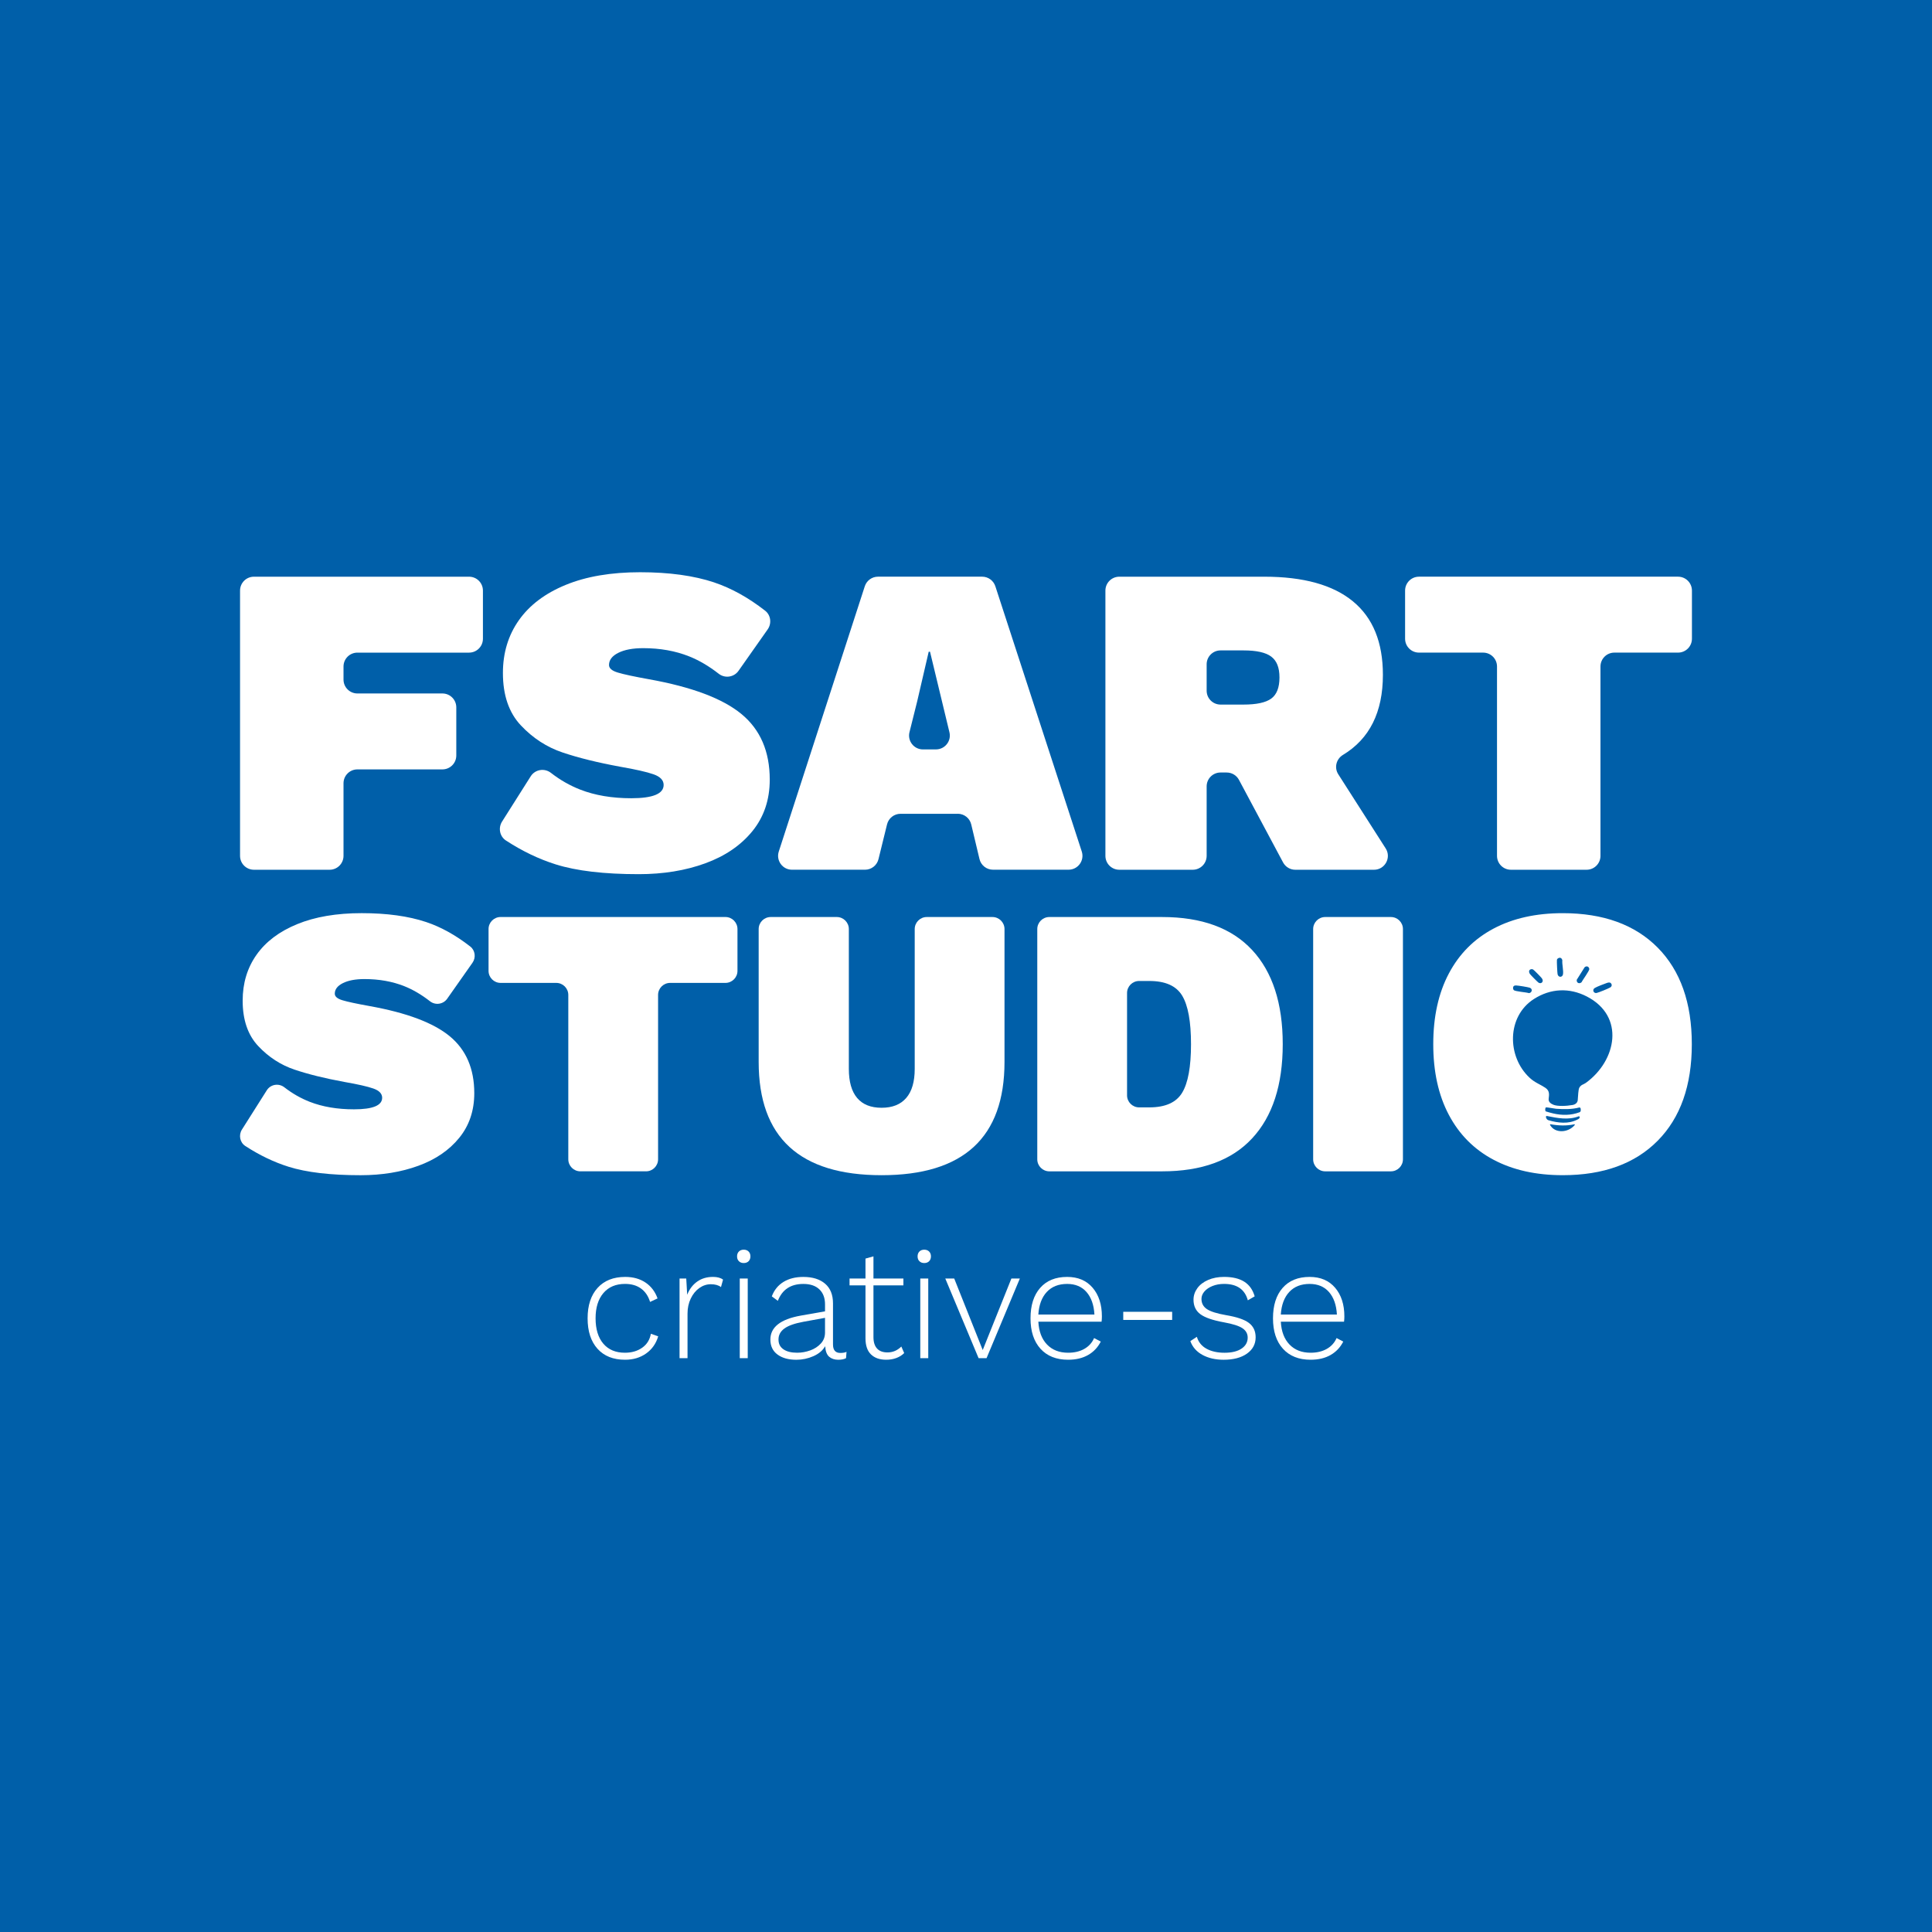
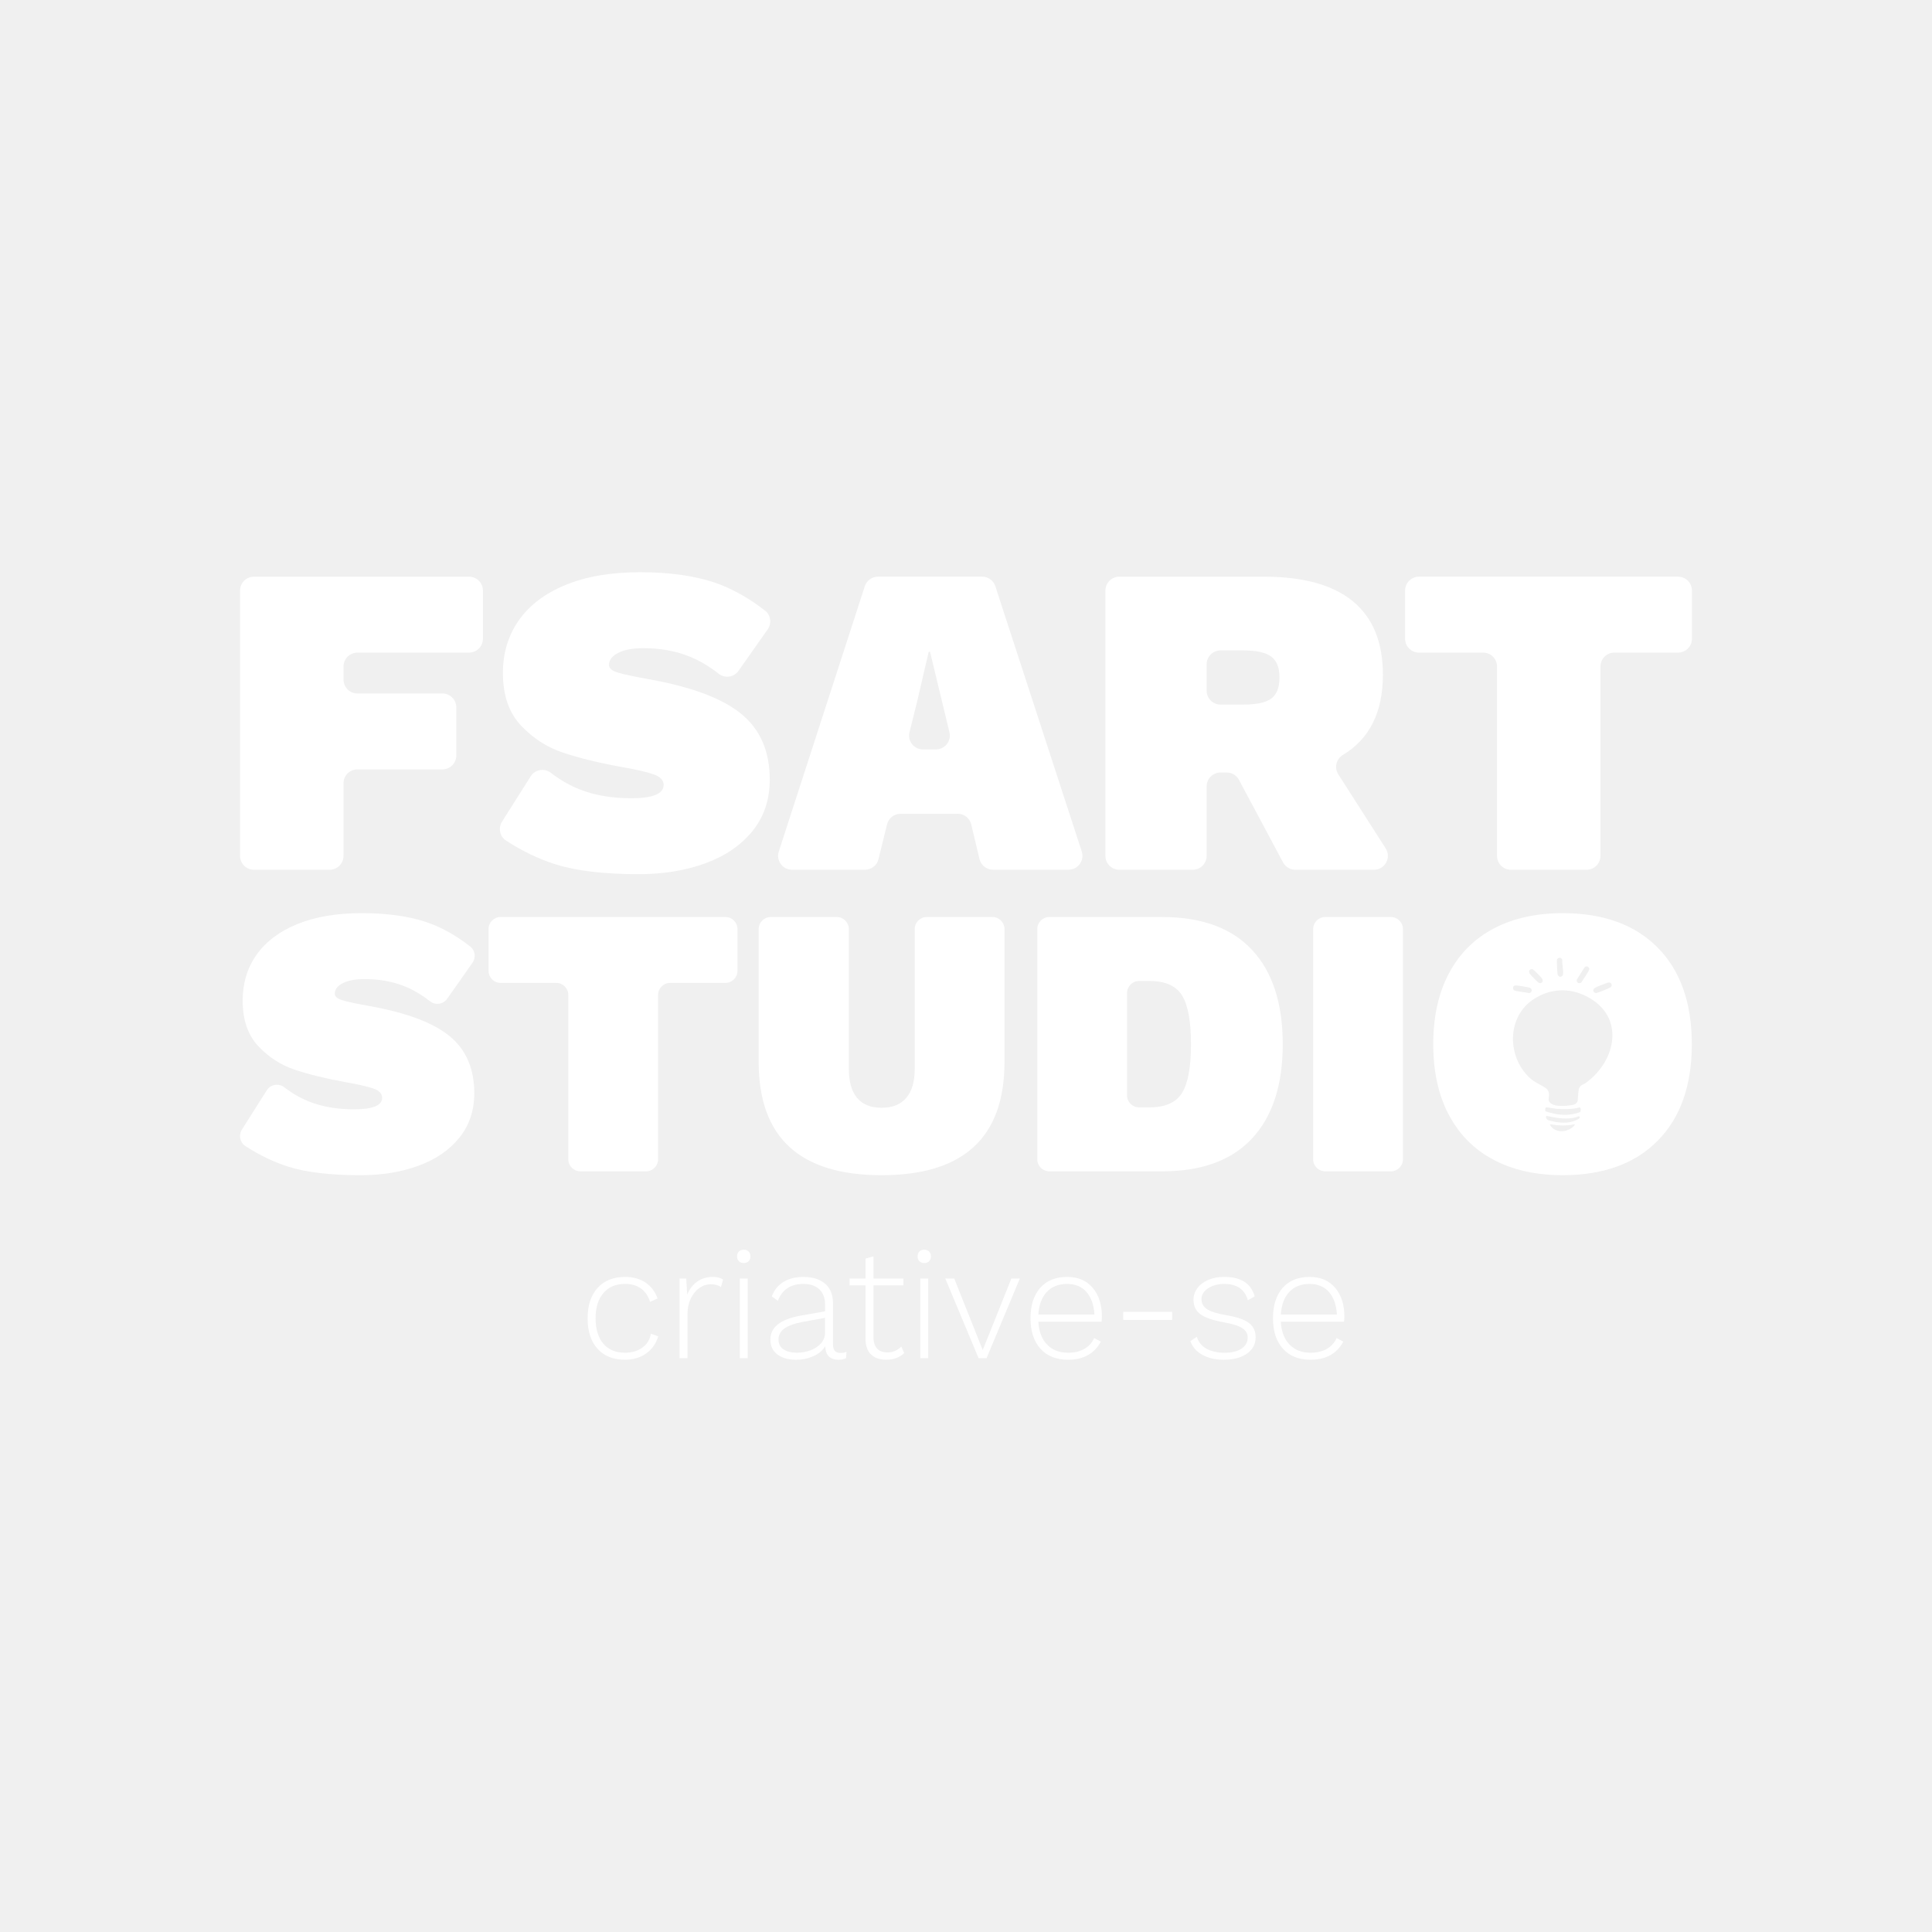
<svg xmlns="http://www.w3.org/2000/svg" id="Camada_1" data-name="Camada 1" viewBox="0 0 1417.32 1417.32">
  <defs>
    <style>
      .cls-1 {
        fill: #fff;
      }

      .cls-2 {
-         fill: #005fa9;
+         fill: none;
      }
    </style>
  </defs>
-   <rect class="cls-2" x="-56.69" y="-56.69" width="1530.71" height="1530.71" />
+   <rect class="cls-2" x="0" y="0" width="1417.32" height="1417.32" />
  <g>
    <g>
      <path class="cls-1" d="M252,488.95v9.59c0,5.63,4.56,10.19,10.19,10.19h62.36c5.63,0,10.19,4.56,10.19,10.19v35.32c0,5.63-4.56,10.19-10.19,10.19h-62.36c-5.63,0-10.19,4.56-10.19,10.19v53.24c0,5.63-4.56,10.19-10.19,10.19h-55.52c-5.63,0-10.19-4.56-10.19-10.19v-194.6c0-5.63,4.56-10.19,10.19-10.19h157.8c5.63,0,10.19,4.56,10.19,10.19v35.32c0,5.63-4.56,10.19-10.19,10.19h-81.9c-5.63,0-10.19,4.56-10.19,10.19Z" />
      <path class="cls-1" d="M523.98,427.3c12.52,4.18,24.96,11.08,37.32,20.7,4.21,3.27,4.93,9.38,1.86,13.73l-21.38,30.39c-3.33,4.74-9.97,5.71-14.54,2.14-7.14-5.58-14.37-9.83-21.68-12.74-10.09-4.02-21.33-6.03-33.71-6.03-7.6,0-13.68,1.14-18.24,3.42-4.56,2.28-6.84,5.27-6.84,8.96,0,2.39,2.17,4.24,6.52,5.54,4.34,1.3,11.94,2.93,22.8,4.89,31.48,5.65,54.12,14.17,67.91,25.57,13.79,11.4,20.69,27.42,20.69,48.05,0,14.77-4.24,27.36-12.7,37.78-8.47,10.42-19.99,18.29-34.53,23.61-14.55,5.32-30.83,7.98-48.86,7.98-25.4,0-45.71-2.39-60.91-7.17-12.4-3.9-24.59-9.74-36.55-17.54-4.59-2.99-5.76-9.24-2.83-13.87l21.02-33.21c3.22-5.08,10.09-6.21,14.84-2.52,6.72,5.22,13.87,9.3,21.44,12.26,10.85,4.23,23.34,6.35,37.46,6.35,15.85,0,23.78-3.25,23.78-9.77,0-3.47-2.5-6.08-7.49-7.82-5-1.74-13.14-3.58-24.43-5.54-16.51-3.03-30.57-6.51-42.18-10.42-11.62-3.91-21.82-10.53-30.62-19.87-8.79-9.33-13.19-22.15-13.19-38.44,0-14.76,3.91-27.68,11.73-38.76,7.82-11.08,19.27-19.71,34.36-25.9,15.09-6.19,33.28-9.28,54.56-9.28s39.41,2.5,54.4,7.49Z" />
      <path class="cls-1" d="M702.57,597h-41.94c-4.69,0-8.77,3.2-9.89,7.75l-6.28,25.53c-1.12,4.55-5.2,7.75-9.89,7.75h-53.57c-6.92,0-11.82-6.75-9.69-13.33l63.1-194.6c1.36-4.2,5.27-7.05,9.69-7.05h76.4c4.41,0,8.32,2.84,9.69,7.03l63.4,194.6c2.14,6.58-2.76,13.34-9.69,13.34h-55.44c-4.72,0-8.82-3.24-9.91-7.83l-6.05-25.39c-1.09-4.59-5.19-7.83-9.91-7.83ZM686.61,549.77c6.59,0,11.45-6.17,9.9-12.57l-14.24-59.08h-.97l-8.47,36.48-5.63,22.52c-1.61,6.43,3.26,12.66,9.88,12.66h9.52Z" />
      <path class="cls-1" d="M899.94,566.71h-4.55c-5.63,0-10.19,4.56-10.19,10.19v50.96c0,5.63-4.56,10.19-10.19,10.19h-53.89c-5.63,0-10.19-4.56-10.19-10.19v-194.6c0-5.63,4.56-10.19,10.19-10.19h106.42c28.66,0,50.33,6.02,64.98,18.08,14.66,12.05,21.98,30.02,21.98,53.91,0,27.38-9.77,46.96-29.3,58.74-4.93,2.97-6.55,9.34-3.45,14.19l34.78,54.39c4.34,6.78-.53,15.68-8.58,15.68h-57.7c-3.76,0-7.21-2.07-8.99-5.39l-32.35-60.56c-1.77-3.32-5.23-5.39-8.99-5.39ZM885.2,506.69c0,5.63,4.56,10.19,10.19,10.19h16.85c9.56,0,16.34-1.47,20.36-4.4,4.01-2.93,6.02-8.09,6.02-15.47s-2.01-12.27-6.02-15.31c-4.02-3.04-10.8-4.56-20.36-4.56h-16.85c-5.63,0-10.19,4.56-10.19,10.19v19.37Z" />
      <path class="cls-1" d="M1231.03,478.76h-46.73c-5.63,0-10.19,4.56-10.19,10.19v138.91c0,5.63-4.56,10.19-10.19,10.19h-55.52c-5.63,0-10.19-4.56-10.19-10.19v-138.91c0-5.63-4.56-10.19-10.19-10.19h-47.05c-5.63,0-10.19-4.56-10.19-10.19v-35.32c0-5.63,4.56-10.19,10.19-10.19h190.05c5.63,0,10.19,4.56,10.19,10.19v35.32c0,5.63-4.56,10.19-10.19,10.19Z" />
      <path class="cls-1" d="M312.59,676.4c10.87,3.62,21.67,9.61,32.4,17.97,3.65,2.84,4.28,8.14,1.62,11.92l-18.55,26.38c-2.89,4.11-8.65,4.96-12.62,1.86-6.2-4.84-12.47-8.53-18.81-11.05-8.76-3.49-18.52-5.23-29.26-5.23-6.6,0-11.87.99-15.83,2.97-3.96,1.98-5.94,4.57-5.94,7.77,0,2.07,1.88,3.68,5.65,4.81,3.77,1.13,10.37,2.55,19.79,4.24,27.32,4.9,46.97,12.3,58.94,22.19,11.96,9.9,17.95,23.8,17.95,41.7,0,12.82-3.67,23.74-11.03,32.79-7.35,9.05-17.34,15.88-29.96,20.49-12.63,4.62-26.77,6.93-42.41,6.93-22.05,0-39.68-2.07-52.86-6.22-10.76-3.38-21.34-8.46-31.73-15.23-3.98-2.59-5-8.02-2.46-12.03l18.24-28.82c2.79-4.41,8.75-5.39,12.88-2.19,5.84,4.53,12.04,8.07,18.61,10.64,9.42,3.67,20.25,5.51,32.5,5.51,13.76,0,20.64-2.82,20.64-8.48,0-3.01-2.17-5.28-6.5-6.79-4.34-1.51-11.41-3.11-21.2-4.81-14.32-2.63-26.53-5.65-36.61-9.05-10.08-3.39-18.94-9.14-26.57-17.24-7.64-8.1-11.45-19.22-11.45-33.36,0-12.81,3.39-24.03,10.17-33.64,6.78-9.62,16.72-17.11,29.82-22.48,13.1-5.37,28.88-8.06,47.35-8.06s34.2,2.17,47.21,6.5Z" />
      <path class="cls-1" d="M532.16,721.06h-40.55c-4.88,0-8.84,3.96-8.84,8.84v120.55c0,4.88-3.96,8.84-8.84,8.84h-48.18c-4.88,0-8.84-3.96-8.84-8.84v-120.55c0-4.88-3.96-8.84-8.84-8.84h-40.83c-4.88,0-8.84-3.96-8.84-8.84v-30.66c0-4.88,3.96-8.84,8.84-8.84h164.93c4.88,0,8.84,3.96,8.84,8.84v30.66c0,4.88-3.96,8.84-8.84,8.84Z" />
      <path class="cls-1" d="M736.91,779.02c0,55.41-30.06,83.11-90.17,83.11s-90.18-27.7-90.18-83.11v-97.45c0-4.88,3.96-8.84,8.84-8.84h48.47c4.88,0,8.84,3.96,8.84,8.84v102.54c0,9.43,2.02,16.54,6.07,21.34,4.05,4.81,10.04,7.21,17.96,7.21s13.94-2.4,18.08-7.21c4.15-4.81,6.22-11.92,6.22-21.34v-102.54c0-4.88,3.96-8.84,8.84-8.84h48.19c4.88,0,8.84,3.96,8.84,8.84v97.45Z" />
      <path class="cls-1" d="M918.54,696.89c14.98,16.12,22.48,39.16,22.48,69.12s-7.49,53.01-22.48,69.12c-14.97,16.12-36.98,24.17-66.01,24.17h-82.74c-4.88,0-8.84-3.96-8.84-8.84v-168.89c0-4.88,3.96-8.84,8.84-8.84h82.74c29.03,0,51.03,8.06,66.01,24.17ZM867.23,801.63c4.33-7.16,6.5-19.03,6.5-35.62s-2.17-28.45-6.5-35.62c-4.33-7.16-12.34-10.74-24.03-10.74h-7.55c-4.88,0-8.84,3.96-8.84,8.84v75.04c0,4.88,3.96,8.84,8.84,8.84h7.55c11.69,0,19.7-3.58,24.03-10.74Z" />
      <path class="cls-1" d="M1020.36,859.3h-48.18c-4.88,0-8.84-3.96-8.84-8.84v-168.89c0-4.88,3.96-8.84,8.84-8.84h48.18c4.88,0,8.84,3.96,8.84,8.84v168.89c0,4.88-3.96,8.84-8.84,8.84Z" />
      <path class="cls-1" d="M1216.11,695.2c-16.68-16.86-39.91-25.3-69.68-25.3-19.61,0-36.52,3.77-50.74,11.31-14.24,7.54-25.17,18.52-32.8,32.93-7.64,14.42-11.45,31.71-11.45,51.87s3.81,37.46,11.45,51.87c7.63,14.42,18.56,25.4,32.8,32.93,14.23,7.54,31.13,11.31,50.74,11.31,29.77,0,53-8.43,69.68-25.3,16.67-16.86,25.01-40.47,25.01-70.81s-8.34-53.94-25.01-70.81ZM1155.22,825.32c-4.86,5.84-14.6,6.28-18.11-.09-.13-.24.07-.53.34-.48,5.75,1.04,11.71,1.3,17.46.04.3-.07.52.28.32.52ZM1157.27,821.27c-6.67,3.52-14.4,2.53-21.29.54-.88-.25-1.59-1.08-1.86-2.19-.13-.51.2-1.02.61-.94,7.71,1.55,15.78,3.19,23.41.25.36-.14.73.22.72.71-.03.89-.87,1.26-1.59,1.64ZM1158.82,815.92c-6.26,2.39-12.93,2.39-19.31.92-.75-.17-5.3-1.34-5.54-1.53-.59-.46-.53-2.64.18-2.93.47-.19,6.22.94,7.45,1.02,5.64.39,11.37.51,16.94-.94.54-.14,1.04.36,1.07,1.07l.03.88c.03.68-.31,1.32-.81,1.51ZM1163.39,794.39c-1.75,1.27-3.43,1.25-4.74,3.43-.87,1.44-.91,6.02-1.22,9.27-.19,1.98-1.86,3.2-3.81,3.54-4.64.82-10.94,1.02-13.88-.12-2.07-.81-3.86-2.11-3.64-4.32.32-3.16.95-5.95-2.53-8.25-3.93-2.6-7.6-3.71-11.48-7.33-16.67-15.56-16.78-44.94,3.19-57.73,12.26-7.85,25.99-8.46,38.84-1.84,28.2,14.53,21.76,47.06-.72,63.35ZM1169.92,724.79c1.93-1.13,6.54-2.84,8.8-3.66.84-.31,2.11-.64,2.84-.01,1.14.97,1.04,2.42-.2,3.22-1.29.83-8.63,3.82-10.11,4.11-2.23.43-3.39-2.45-1.33-3.65ZM1156.72,718.74l5.75-9.14c1.35-1.23,3.13-.66,3.44,1.18.22,1.31-4.92,8.11-5.66,9.79-1.73,1.52-3.89.42-3.53-1.82ZM1142.16,704.34c.08-.49.09-.72.52-1.07,1.48-1.22,3.04-.67,3.45,1.17-.31,2.88,1.01,7.83.45,10.45-.45,2.14-3.24,2.35-3.92-.09-.22-.78-.64-9.65-.5-10.47ZM1122.46,711.33c.6-.44,1.64-.47,2.26-.08.79.5,5.68,5.49,6.35,6.38,1.87,2.51-.48,4.46-2.36,3.27-.76-.48-5.73-5.54-6.35-6.38-.7-.95-.98-2.4.09-3.2ZM1110.47,723.43c.63-.58,1.28-.49,2.04-.47,1.42.04,8.52,1.19,9.74,1.64,2.39.88,1.57,3.81-.64,3.96-1.9-.69-10.08-1.15-11.13-2.26-.66-.7-.69-2.24-.01-2.87Z" />
    </g>
    <g>
      <path class="cls-1" d="M473.57,940.89c4.09,2.77,7.03,6.64,8.82,11.63l-5.49,2.57c-1.32-4.28-3.54-7.56-6.66-9.82-3.11-2.26-7.01-3.39-11.69-3.39-6.78,0-12.08,2.24-15.9,6.72-3.82,4.48-5.73,10.66-5.73,18.53s1.89,14.14,5.67,18.58c3.78,4.44,9.06,6.66,15.84,6.66,4.99,0,9.21-1.23,12.68-3.68,3.47-2.45,5.59-5.86,6.37-10.23l5.37,1.87c-1.56,5.3-4.5,9.49-8.82,12.56-4.32,3.08-9.49,4.62-15.49,4.62-8.65,0-15.39-2.69-20.22-8.06-4.83-5.38-7.25-12.82-7.25-22.32s2.44-16.95,7.31-22.32c4.87-5.38,11.63-8.06,20.28-8.06,5.85,0,10.81,1.38,14.9,4.15Z" />
      <path class="cls-1" d="M530.43,938.73l-1.52,5.49c-1.79-1.4-4.29-2.1-7.48-2.1-2.96,0-5.75.92-8.36,2.75-2.61,1.83-4.72,4.4-6.31,7.71-1.6,3.31-2.39,6.99-2.39,11.04v32.73h-5.85v-58.44h4.91l.7,11.92c1.64-4.13,4.07-7.34,7.31-9.64,3.23-2.3,7.11-3.45,11.63-3.45,3.11,0,5.57.66,7.36,1.99Z" />
      <path class="cls-1" d="M542.05,925.23c-.9-.89-1.34-2.08-1.34-3.56s.45-2.67,1.34-3.56c.9-.89,2.08-1.34,3.56-1.34s2.67.45,3.56,1.34c.9.9,1.34,2.09,1.34,3.56s-.45,2.67-1.34,3.56c-.9.9-2.08,1.34-3.56,1.34s-2.67-.45-3.56-1.34ZM548.54,996.35h-5.85v-58.44h5.85v58.44Z" />
      <path class="cls-1" d="M621.01,991.67l-.35,4.68c-1.4.78-3.31,1.17-5.73,1.17-2.73,0-4.95-.74-6.66-2.22-1.72-1.48-2.69-4.05-2.92-7.71-1.79,3.12-4.67,5.55-8.65,7.31-3.97,1.75-8.14,2.63-12.5,2.63-5.77,0-10.38-1.28-13.85-3.86-3.47-2.57-5.2-6.23-5.2-10.99,0-9.04,7.4-14.88,22.21-17.53l17.88-3.15v-5.14c0-4.68-1.38-8.34-4.15-10.99-2.77-2.65-6.68-3.97-11.75-3.97-9.27,0-15.5,4.13-18.7,12.39l-4.44-3.27c1.71-4.6,4.56-8.12,8.53-10.58,3.98-2.45,8.84-3.68,14.61-3.68,6.78,0,12.1,1.66,15.96,4.97,3.86,3.31,5.79,8.12,5.79,14.44v30.15c0,4.13,1.79,6.2,5.37,6.2,1.95,0,3.47-.27,4.56-.82ZM594.36,990.68c3.12-1.13,5.71-2.8,7.77-5.03,2.06-2.22,3.1-4.89,3.1-8.01v-10.87l-16.01,2.92c-6.31,1.17-10.91,2.8-13.79,4.91-2.89,2.1-4.32,4.79-4.32,8.06s1.21,5.51,3.62,7.19c2.42,1.68,5.77,2.51,10.05,2.51,3.27,0,6.46-.56,9.58-1.7Z" />
      <path class="cls-1" d="M663.32,992.61c-1.56,1.56-3.47,2.77-5.73,3.62-2.26.86-4.75,1.28-7.48,1.28-4.75,0-8.47-1.3-11.16-3.91-2.69-2.61-4.03-6.56-4.03-11.86v-38.8h-11.69v-5.03h11.69v-14.61l5.85-1.64v16.25h21.97v5.03h-21.97v37.98c0,3.66.88,6.45,2.63,8.36,1.75,1.91,4.3,2.86,7.65,2.86,3.9,0,7.28-1.44,10.17-4.32l2.1,4.79Z" />
      <path class="cls-1" d="M674.48,925.23c-.9-.89-1.34-2.08-1.34-3.56s.45-2.67,1.34-3.56c.9-.89,2.08-1.34,3.56-1.34s2.67.45,3.56,1.34c.9.9,1.34,2.09,1.34,3.56s-.45,2.67-1.34,3.56c-.9.9-2.08,1.34-3.56,1.34s-2.67-.45-3.56-1.34ZM680.97,996.35h-5.85v-58.44h5.85v58.44Z" />
      <path class="cls-1" d="M748.17,937.91l-24.43,58.44h-5.85l-24.43-58.44h6.55l20.92,52.48,21.04-52.48h6.19Z" />
      <path class="cls-1" d="M808.13,969.58h-46.4c.39,7.17,2.51,12.76,6.37,16.77,3.86,4.01,9.02,6.02,15.48,6.02,4.6,0,8.55-.94,11.86-2.81,3.31-1.87,5.71-4.52,7.19-7.95l4.91,2.57c-2.18,4.29-5.3,7.58-9.35,9.88-4.05,2.3-8.92,3.45-14.61,3.45-8.65,0-15.41-2.69-20.28-8.06-4.87-5.38-7.31-12.82-7.31-22.32s2.36-16.95,7.07-22.32c4.72-5.38,11.32-8.06,19.81-8.06,7.95,0,14.18,2.65,18.7,7.95,4.52,5.3,6.78,12.31,6.78,21.04,0,1.32-.08,2.61-.23,3.86ZM767.92,947.79c-3.66,3.94-5.73,9.45-6.19,16.54h41.14c-.39-7.01-2.32-12.5-5.79-16.48-3.47-3.97-8.2-5.96-14.2-5.96-6.31,0-11.3,1.97-14.96,5.9Z" />
      <path class="cls-1" d="M859.9,968.3h-35.88v-5.96h35.88v5.96Z" />
      <path class="cls-1" d="M882.23,994.01c-4.37-2.34-7.37-5.73-9-10.17l4.79-3.15c1.17,3.9,3.54,6.82,7.13,8.77,3.58,1.95,7.98,2.92,13.21,2.92s9.45-1.01,12.45-3.04c3-2.03,4.5-4.71,4.5-8.06,0-2.88-1.29-5.18-3.86-6.9-2.57-1.71-7.09-3.15-13.56-4.32-8.18-1.48-13.95-3.47-17.3-5.96-3.35-2.49-5.03-6.04-5.03-10.64,0-3.04.94-5.84,2.8-8.42,1.87-2.57,4.52-4.6,7.95-6.08,3.43-1.48,7.32-2.22,11.69-2.22,6.15,0,11.09,1.17,14.79,3.51,3.7,2.34,6.25,5.92,7.65,10.75l-5.03,2.92c-2.18-8.03-7.99-12.04-17.42-12.04-3.12,0-5.94.51-8.47,1.52-2.53,1.01-4.52,2.36-5.96,4.03-1.44,1.68-2.16,3.49-2.16,5.44,0,3.2,1.32,5.69,3.97,7.48,2.65,1.79,7.32,3.27,14.03,4.44,7.95,1.33,13.56,3.23,16.83,5.73,3.27,2.5,4.91,6,4.91,10.52,0,4.99-2.12,8.98-6.37,11.98-4.25,3-9.96,4.5-17.12,4.5-5.92,0-11.07-1.17-15.43-3.51Z" />
      <path class="cls-1" d="M986.01,969.58h-46.4c.39,7.17,2.51,12.76,6.37,16.77,3.86,4.01,9.02,6.02,15.48,6.02,4.6,0,8.55-.94,11.86-2.81,3.31-1.87,5.71-4.52,7.19-7.95l4.91,2.57c-2.18,4.29-5.3,7.58-9.35,9.88-4.05,2.3-8.92,3.45-14.61,3.45-8.65,0-15.41-2.69-20.28-8.06-4.87-5.38-7.31-12.82-7.31-22.32s2.36-16.95,7.07-22.32c4.72-5.38,11.32-8.06,19.81-8.06,7.95,0,14.18,2.65,18.7,7.95,4.52,5.3,6.78,12.31,6.78,21.04,0,1.32-.08,2.61-.23,3.86ZM945.8,947.79c-3.66,3.94-5.73,9.45-6.19,16.54h41.14c-.39-7.01-2.32-12.5-5.79-16.48-3.47-3.97-8.2-5.96-14.2-5.96-6.31,0-11.3,1.97-14.96,5.9Z" />
    </g>
  </g>
</svg>
